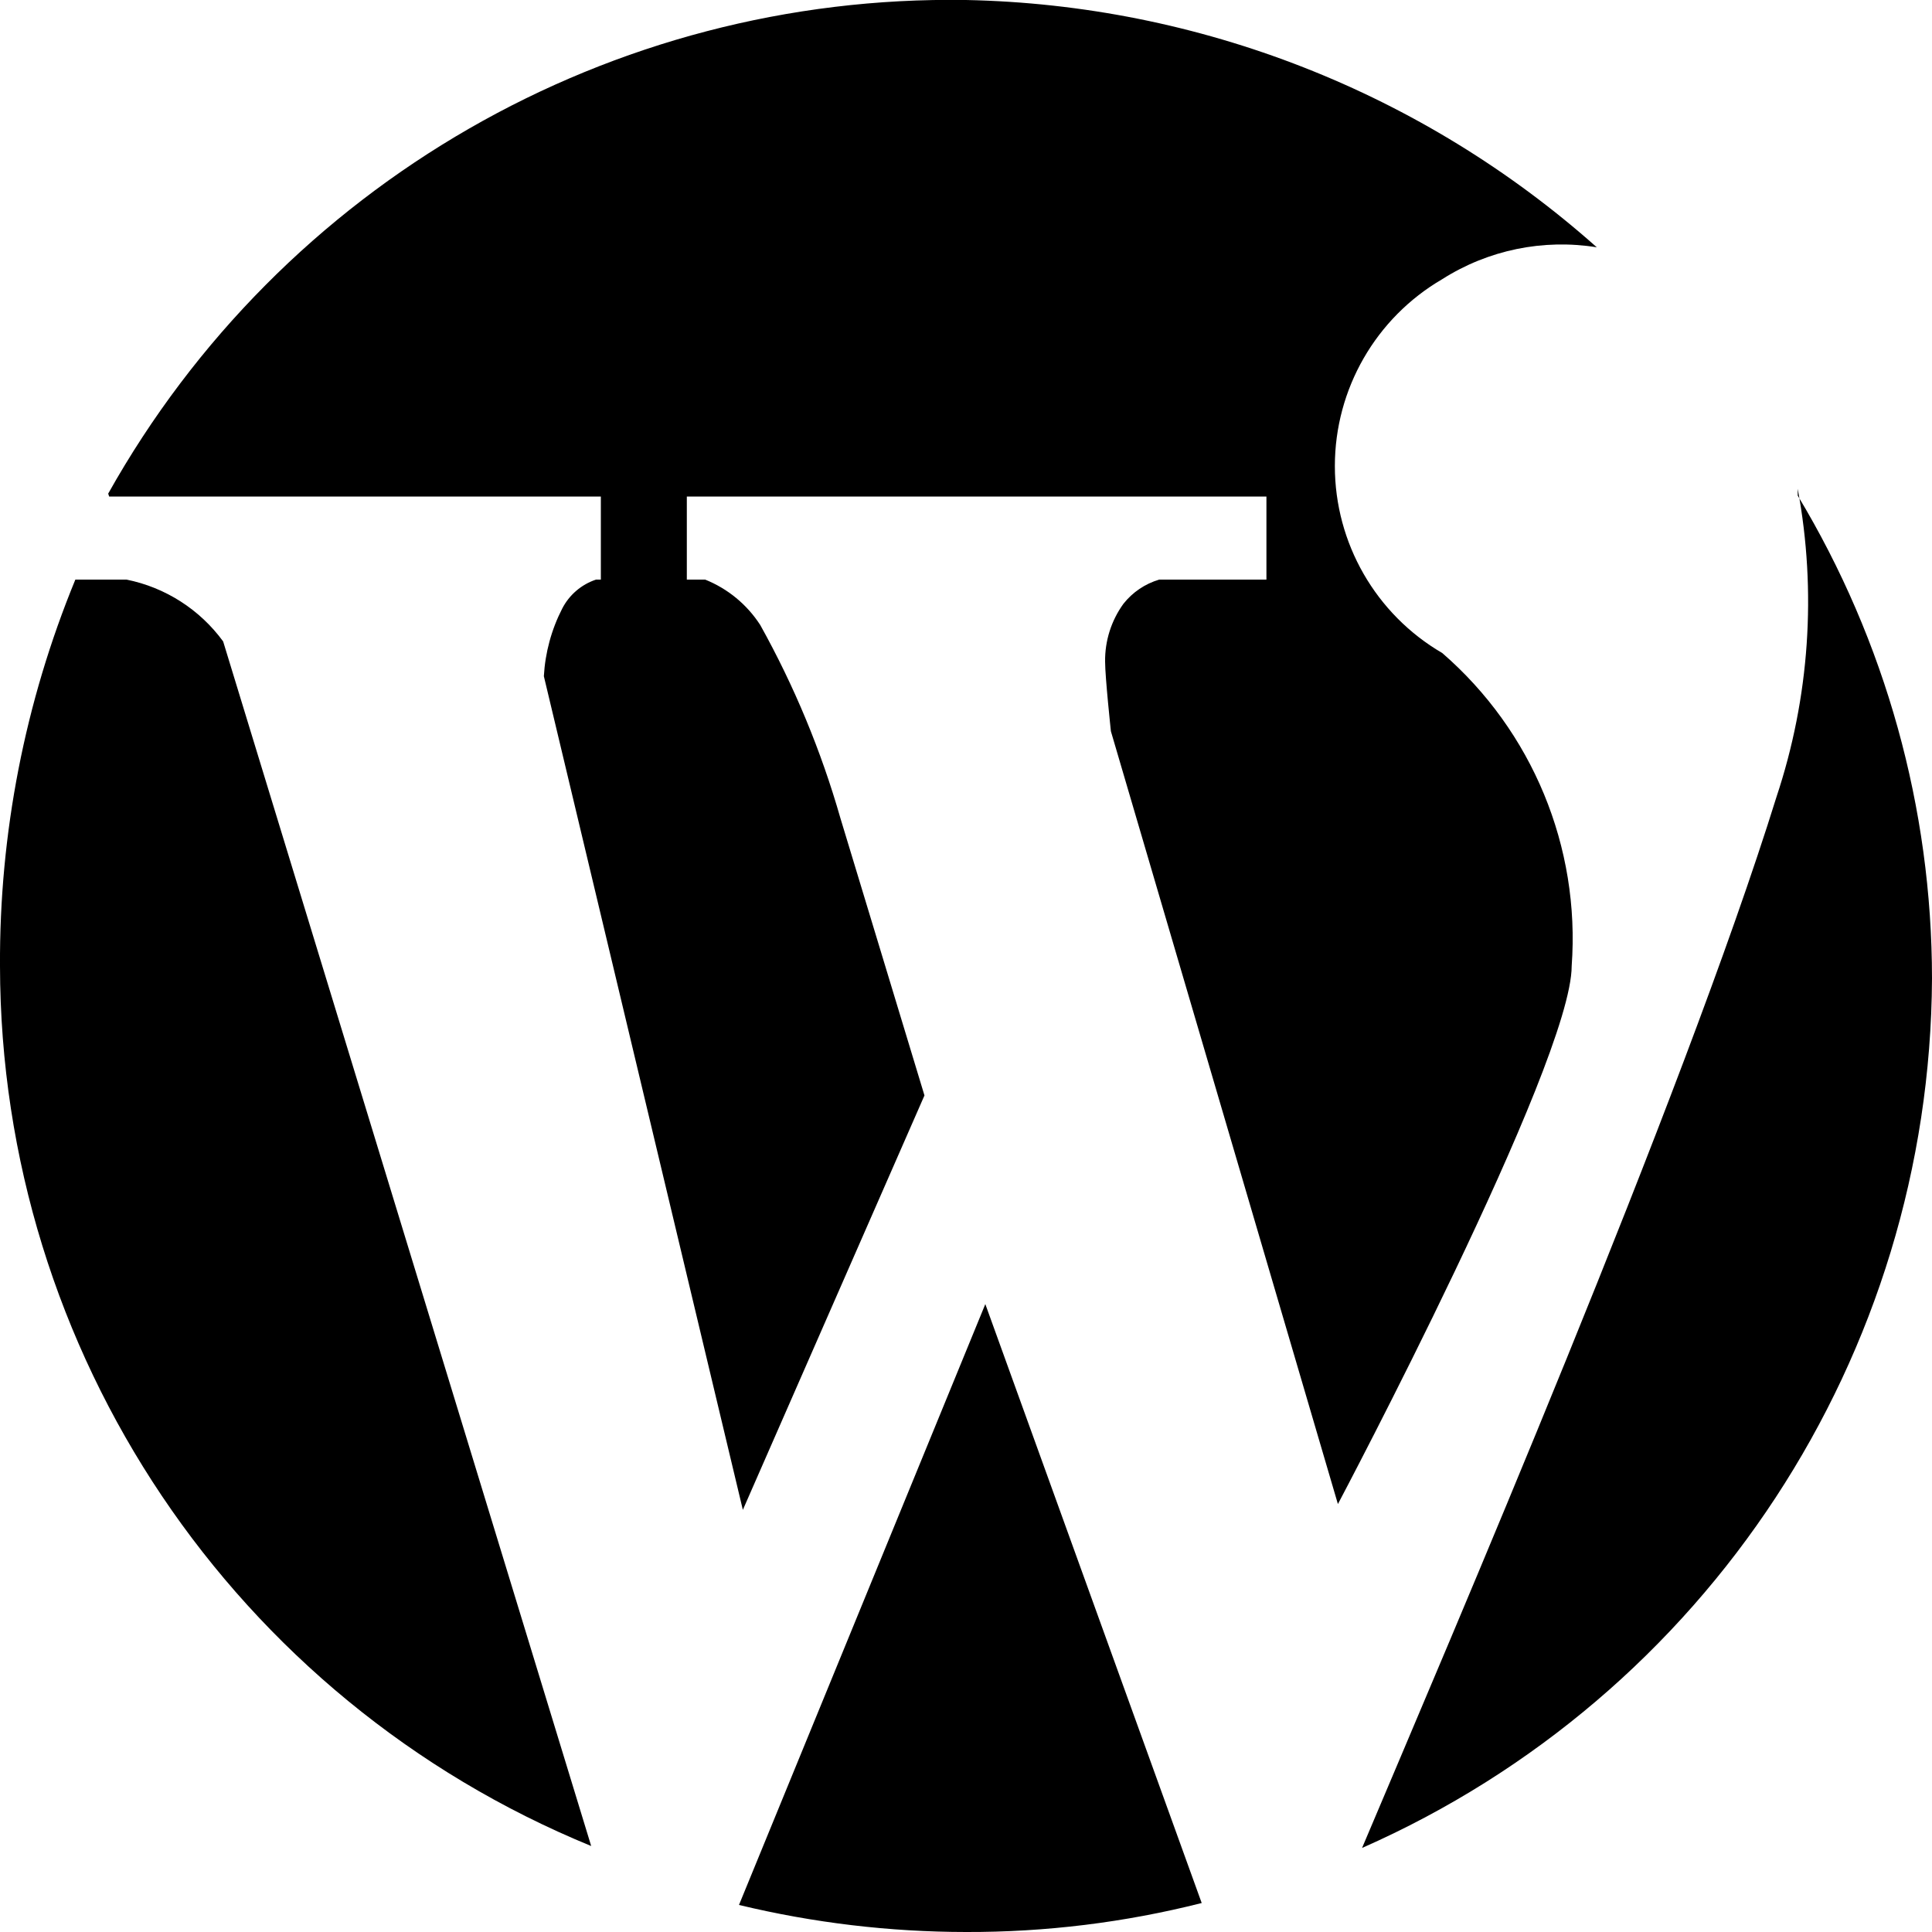
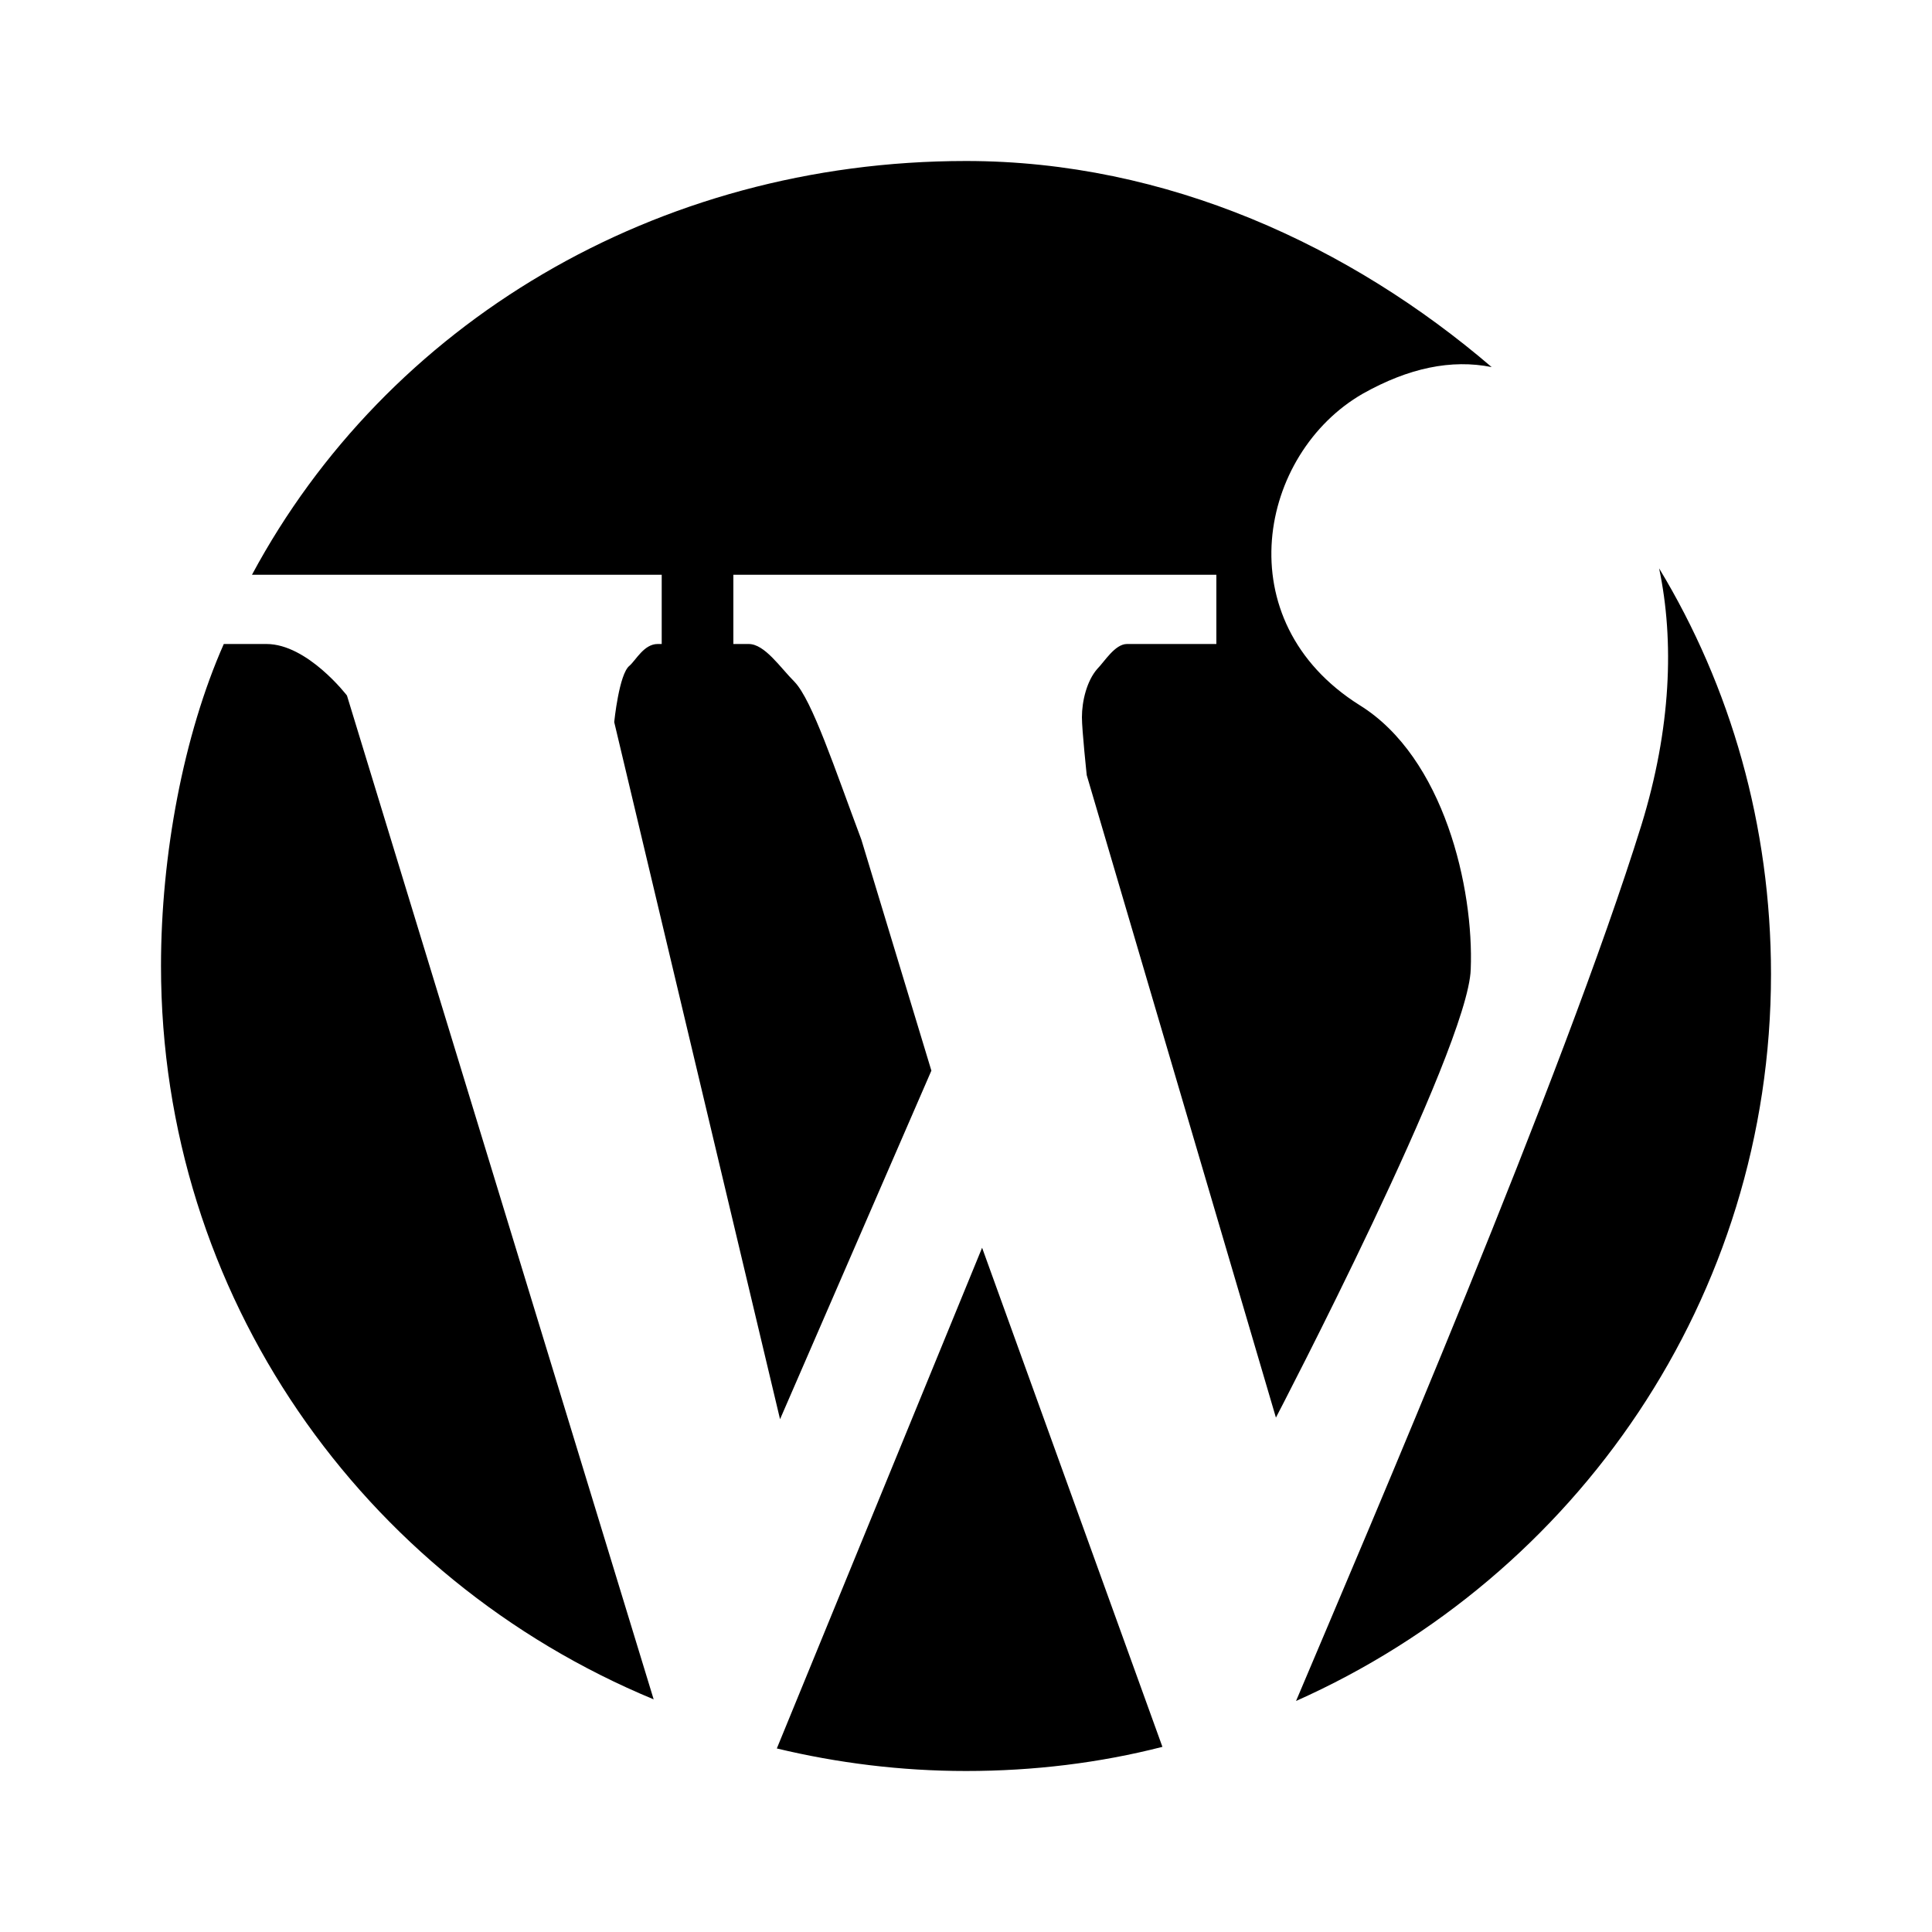
- <svg xmlns="http://www.w3.org/2000/svg" data-name="Layer 1" viewBox="0 0 20 20">
-   <path d="M10.2 13.5l-2.55 6.22A10.08 10.08 0 0 0 10 20a9.83 9.83 0 0 0 2.44-.3m6.17-14.64a6.4 6.4 0 0 1-.22 3.19C17.42 11.37 15 17 14.1 19.13a9.89 9.89 0 0 0 5.9-9 9.7 9.7 0 0 0-1.39-5M2.31 6.64a1.64 1.64 0 0 0-1-.64H.78A10.37 10.37 0 0 0 0 10a9.86 9.86 0 0 0 6.12 9.11m-5-14A10 10 0 0 1 10 0a10.13 10.13 0 0 1 6.53 2.56 2.3 2.3 0 0 0-1.6.33 2.24 2.24 0 0 0 0 3.87A3.91 3.91 0 0 1 16.27 10c0 1-2.42 5.57-2.42 5.57l-2.35-8s-.06-.56-.06-.72a1 1 0 0 1 .19-.6A.74.74 0 0 1 12 6h1.11v-.86h-6V6h.19a1.22 1.22 0 0 1 .57.47 9.45 9.45 0 0 1 .83 2l.87 2.87-1.88 4.29L5.63 7a1.75 1.75 0 0 1 .19-.7.61.61 0 0 1 .35-.3h.05v-.86H1.13z" />
+ <svg xmlns="http://www.w3.org/2000/svg" version="1.1" width="24" height="24" viewBox="0 0 24 24">
+   <path d="M12.2,15.5L9.65,21.72C10.4,21.9 11.19,22 12,22C12.84,22 13.66,21.9 14.44,21.7M20.61,7.06C20.8,7.96 20.76,9.05 20.39,10.25C19.42,13.37 17,19 16.1,21.13C19.58,19.58 22,16.12 22,12.1C22,10.26 21.5,8.53 20.61,7.06M4.31,8.64C4.31,8.64 3.82,8 3.31,8H2.78C2.28,9.13 2,10.62 2,12C2,16.09 4.5,19.61 8.12,21.11M3.13,7.14C4.8,4.03 8.14,2 12,2C14.5,2 16.78,3.06 18.53,4.56C18.03,4.46 17.5,4.57 16.93,4.89C15.64,5.63 15.22,7.71 16.89,8.76C17.94,9.41 18.31,11.04 18.27,12.04C18.24,13.03 15.85,17.61 15.85,17.61L13.5,9.63C13.5,9.63 13.44,9.07 13.44,8.91C13.44,8.71 13.5,8.46 13.63,8.31C13.72,8.22 13.85,8 14,8H15.11V7.14H9.11V8H9.3C9.5,8 9.69,8.29 9.87,8.47C10.09,8.7 10.37,9.55 10.7,10.43L11.57,13.3L9.69,17.63L7.63,8.97C7.63,8.97 7.69,8.37 7.82,8.27C7.9,8.2 8,8 8.17,8H8.22V7.14H3.13Z" />
</svg>
